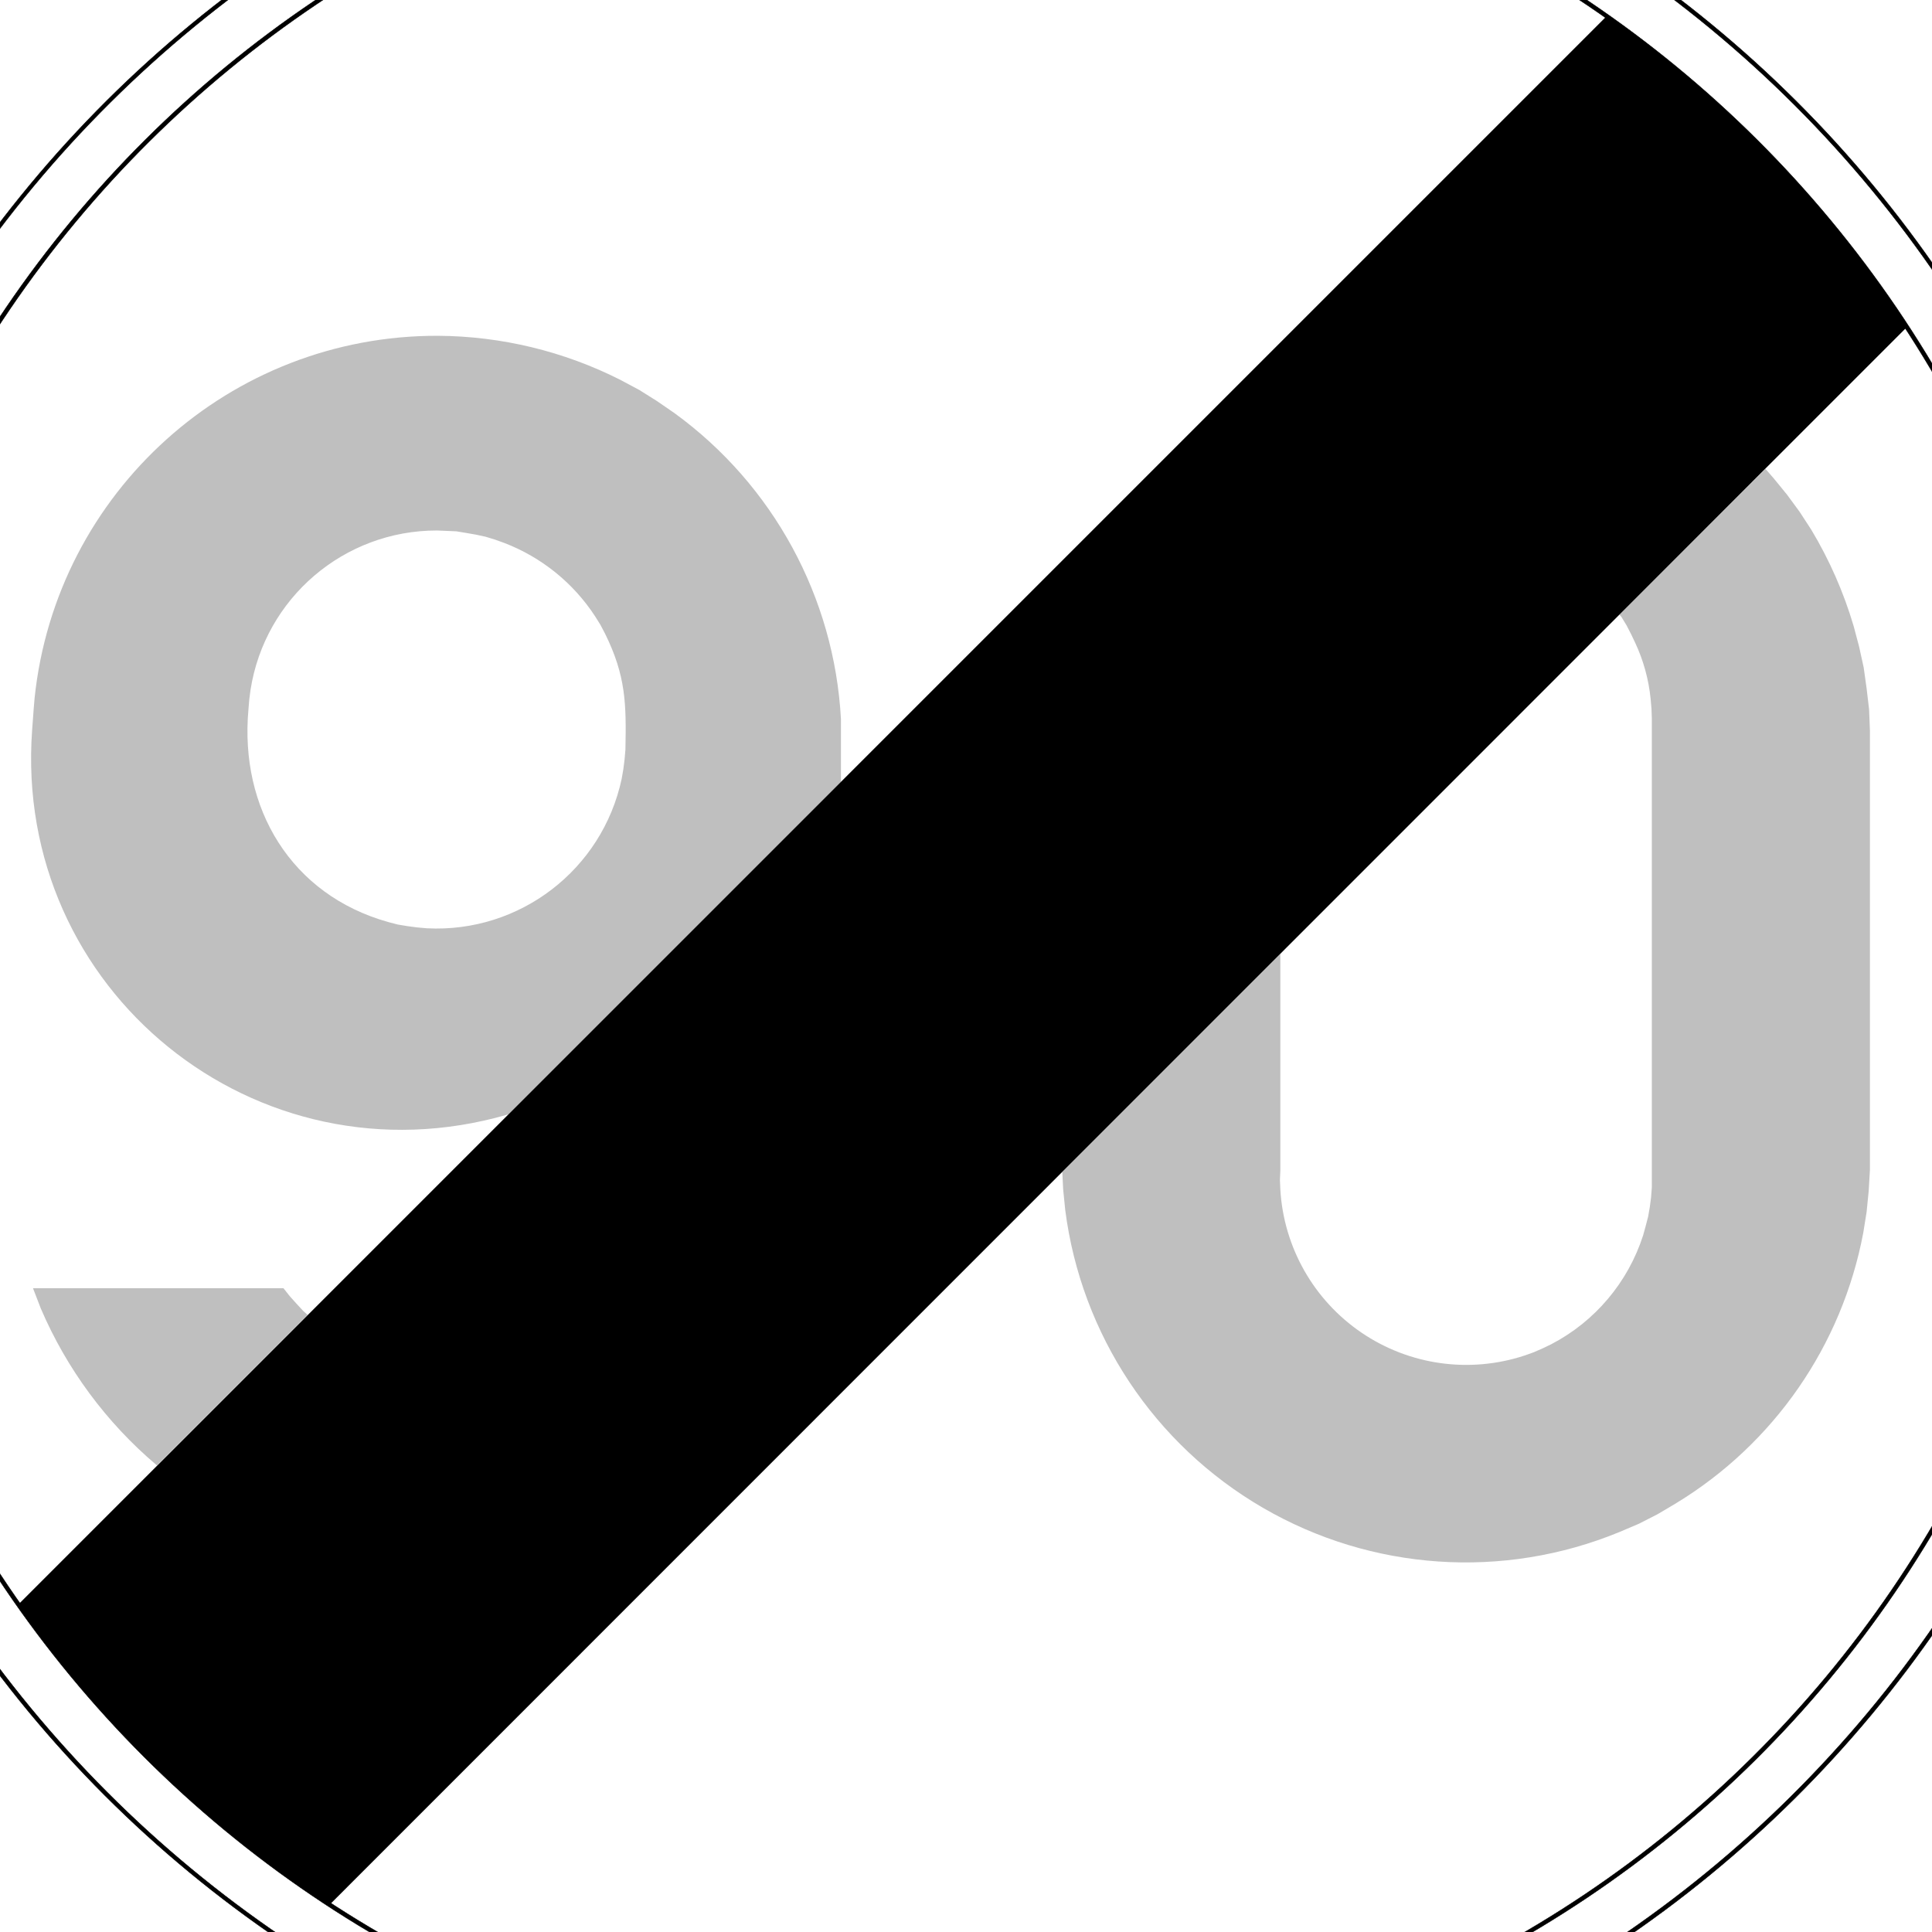
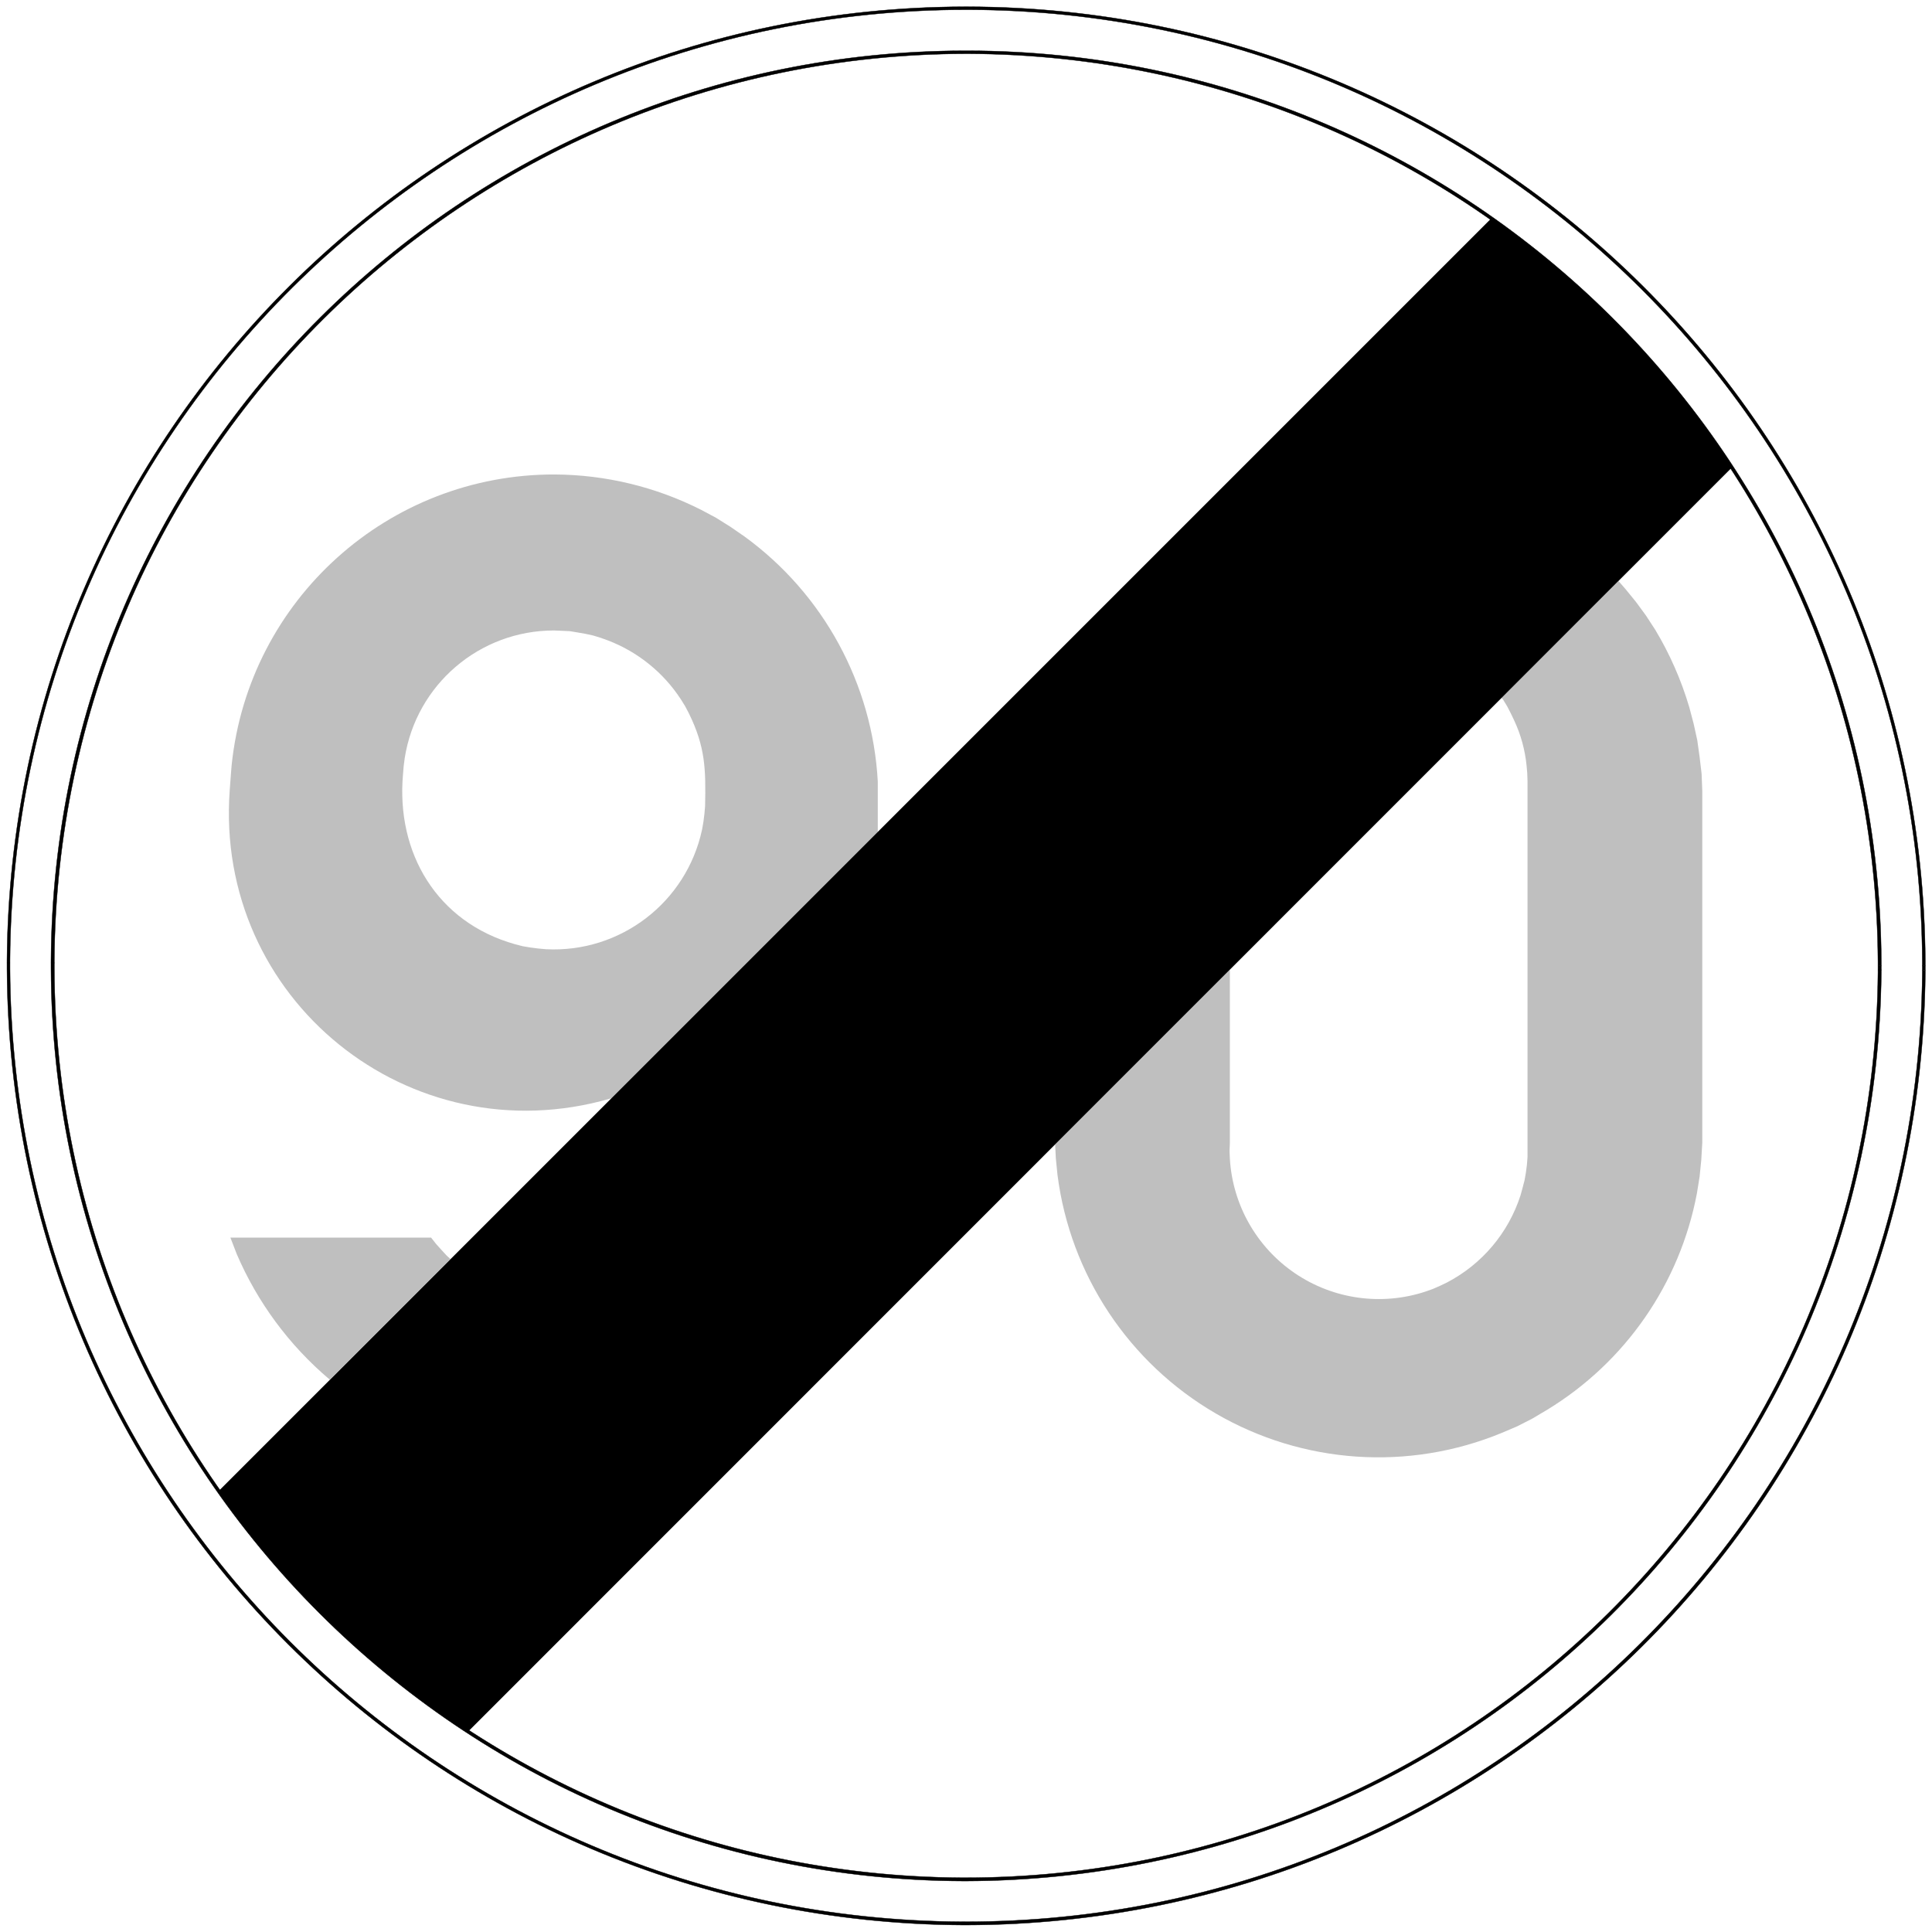
- <svg xmlns="http://www.w3.org/2000/svg" viewBox="160.16 297.92 278.24 278.24">
+ <svg xmlns="http://www.w3.org/2000/svg" viewBox="123.5 261 347.25 347.25">
  <path d="M35.34-129.66h524.4v-1.44H35.34Zm0-609.48h524.4v-1.38H35.34Zm0 0" style="fill-rule:nonzero;fill:#110f10;fill-opacity:1;stroke-width:.06;stroke-linecap:round;stroke-linejoin:round;stroke:#110f10;stroke-opacity:1;stroke-miterlimit:10" transform="matrix(.9987 0 0 -.9987 0 .05)" />
  <path d="M560.46-797.22H34.62v752.58h525.84Zm-525.84 0 1.44 1.38h522.96v749.82H36.06v-749.82Zm0 0" style="fill-rule:nonzero;fill:#110f10;fill-opacity:1;stroke-width:.06;stroke-linecap:round;stroke-linejoin:round;stroke:#110f10;stroke-opacity:1;stroke-miterlimit:10" transform="matrix(.9987 0 0 -.9987 0 .05)" />
  <path d="M461.64-435.12v.78c-.49 90.27-73.4 162.96-163.62 163.38h-.48c-90.33-.16-163.47-72.77-164.1-163.14v-.48h-.6v.48A164.7 164.7 0 0 0 297.3-270.42h.48a164.7 164.7 0 0 0 164.46-163.92v-.78Zm0 0" style="fill-rule:nonzero;fill:#000;fill-opacity:1;stroke-width:.06;stroke-linecap:round;stroke-linejoin:round;stroke:#000;stroke-opacity:1;stroke-miterlimit:10" transform="matrix(.9987 0 0 -.9987 0 .05)" />
  <path d="M133.44-434.58v-1.02c.32-90.2 73.12-163.1 163.32-163.62h.54c90.34-.02 163.55 72.53 164.34 162.84v.54h.6v-.54c-.95-90.7-74-163.15-164.7-163.44h-.48A164.76 164.76 0 0 0 132.84-435.6v1.02Zm0 0" style="fill-rule:nonzero;fill:#000;fill-opacity:1;stroke-width:.06;stroke-linecap:round;stroke-linejoin:round;stroke:#000;stroke-opacity:1;stroke-miterlimit:10" transform="matrix(.9987 0 0 -.9987 0 .05)" />
  <path d="M461.64-435.12h.6v-.72h-.6Zm7.98 0v.78a172.13 172.13 0 0 1-171.54 171.3h-.54a172.1 172.1 0 0 1-172.08-171v-.54h-.54v.54c.69 94.89 77.49 171.36 172.38 171.54h.48c95-.18 171.83-76.8 172.38-171.78v-.84Zm0 0" style="fill-rule:nonzero;fill:#000;fill-opacity:1;stroke-width:.06;stroke-linecap:round;stroke-linejoin:round;stroke:#000;stroke-opacity:1;stroke-miterlimit:10" transform="matrix(.9987 0 0 -.9987 0 .05)" />
  <path d="M125.46-434.58v-1.08c.5-94.6 76.66-170.97 171.3-171.48h.54c94.71-.07 171.4 76.04 172.32 170.7v.54h.54v-.54c-.92-95-77.62-171.1-172.62-171.3H297c-95.08.5-171.6 77-172.08 172.08v1.08Zm0 0" style="fill-rule:nonzero;fill:#000;fill-opacity:1;stroke-width:.06;stroke-linecap:round;stroke-linejoin:round;stroke:#000;stroke-opacity:1;stroke-miterlimit:10" transform="matrix(.9987 0 0 -.9987 0 .05)" />
  <path d="M469.62-435.12h.54v-.78h-.54Zm0 0" style="fill-rule:nonzero;fill:#000;fill-opacity:1;stroke-width:.06;stroke-linecap:round;stroke-linejoin:round;stroke:#000;stroke-opacity:1;stroke-miterlimit:10" transform="matrix(.9987 0 0 -.9987 0 .05)" />
  <path d="M223.23 346.28a58.24 58.24 0 0 0-58.09 52.19l-.12 1.44-.23 3.11c-2.76 37.54 32.3 65.86 68.42 55.43l.18-.06 47.88-47.87v-9.06a58.4 58.4 0 0 0-23.97-44.04l-2.51-1.73-2.58-1.62-2.7-1.44a59 59 0 0 0-26.28-6.35m-.14 28.04 1.44.06 1.37.06 1.44.24 1.38.24 1.38.3 1.37.42 1.33.48a27.3 27.3 0 0 1 13.06 10.55l.78 1.25.66 1.26c2.99 6.07 3.07 10.06 2.93 16.72l-.12 1.38-.18 1.43-.24 1.38a27.25 27.25 0 0 1-28.04 21.52l-1.44-.13-1.37-.18-1.39-.23-1.38-.36c-14-3.93-21.42-16.38-20.13-30.62l.12-1.44.18-1.38a27.14 27.14 0 0 1 26.85-22.95m-22.11 109.12.9 1.14.96 1.07.95 1.03.66.6-21.69 21.68-.06-.05a61 61 0 0 1-16.66-22.54l-1.13-2.93zm143.57-16.96-.06 1.38.06 1.38a26.82 26.82 0 0 0 35.17 23.9l1.32-.47 1.26-.55 1.25-.6a27 27 0 0 0 13.25-15.7l.36-1.31.36-1.38.24-1.38.18-1.37.11-1.44v-67.6l-.05-1.37-.12-1.38a25 25 0 0 0-2.22-8.09l-.6-1.26-.65-1.26-.73-1.2-.3-.35 21.04-20.98 1.2 1.38 1.91 2.34 1.8 2.45 1.68 2.58a60 60 0 0 1 6.11 13.9l.78 2.94.66 3 .42 3 .36 3.05.12 3.05v63.28l-.18 3.06-.3 3-.48 2.99a58.2 58.2 0 0 1-26.97 38.95l-2.63 1.56-2.7 1.38-2.82 1.2a58.15 58.15 0 0 1-79.81-46.39l-.3-3-.12-2.45 31.4-31.4z" style="stroke:none;fill-rule:evenodd;fill:#bfbfbf;fill-opacity:1" />
  <path d="m413.28 318.53 4.5 4.62 4.24 4.85 4.08 4.97 3.9 5.16 3.71 5.27 1.08 1.62-227.17 227.22-1.67-1.08a165 165 0 0 1-41.59-40.02l-1.55-2.16 228.72-228.72 2.15 1.5 5.16 3.9 4.97 4.13 4.85 4.25z" style="stroke:none;fill-rule:evenodd;fill:#000;fill-opacity:1" />
</svg>
